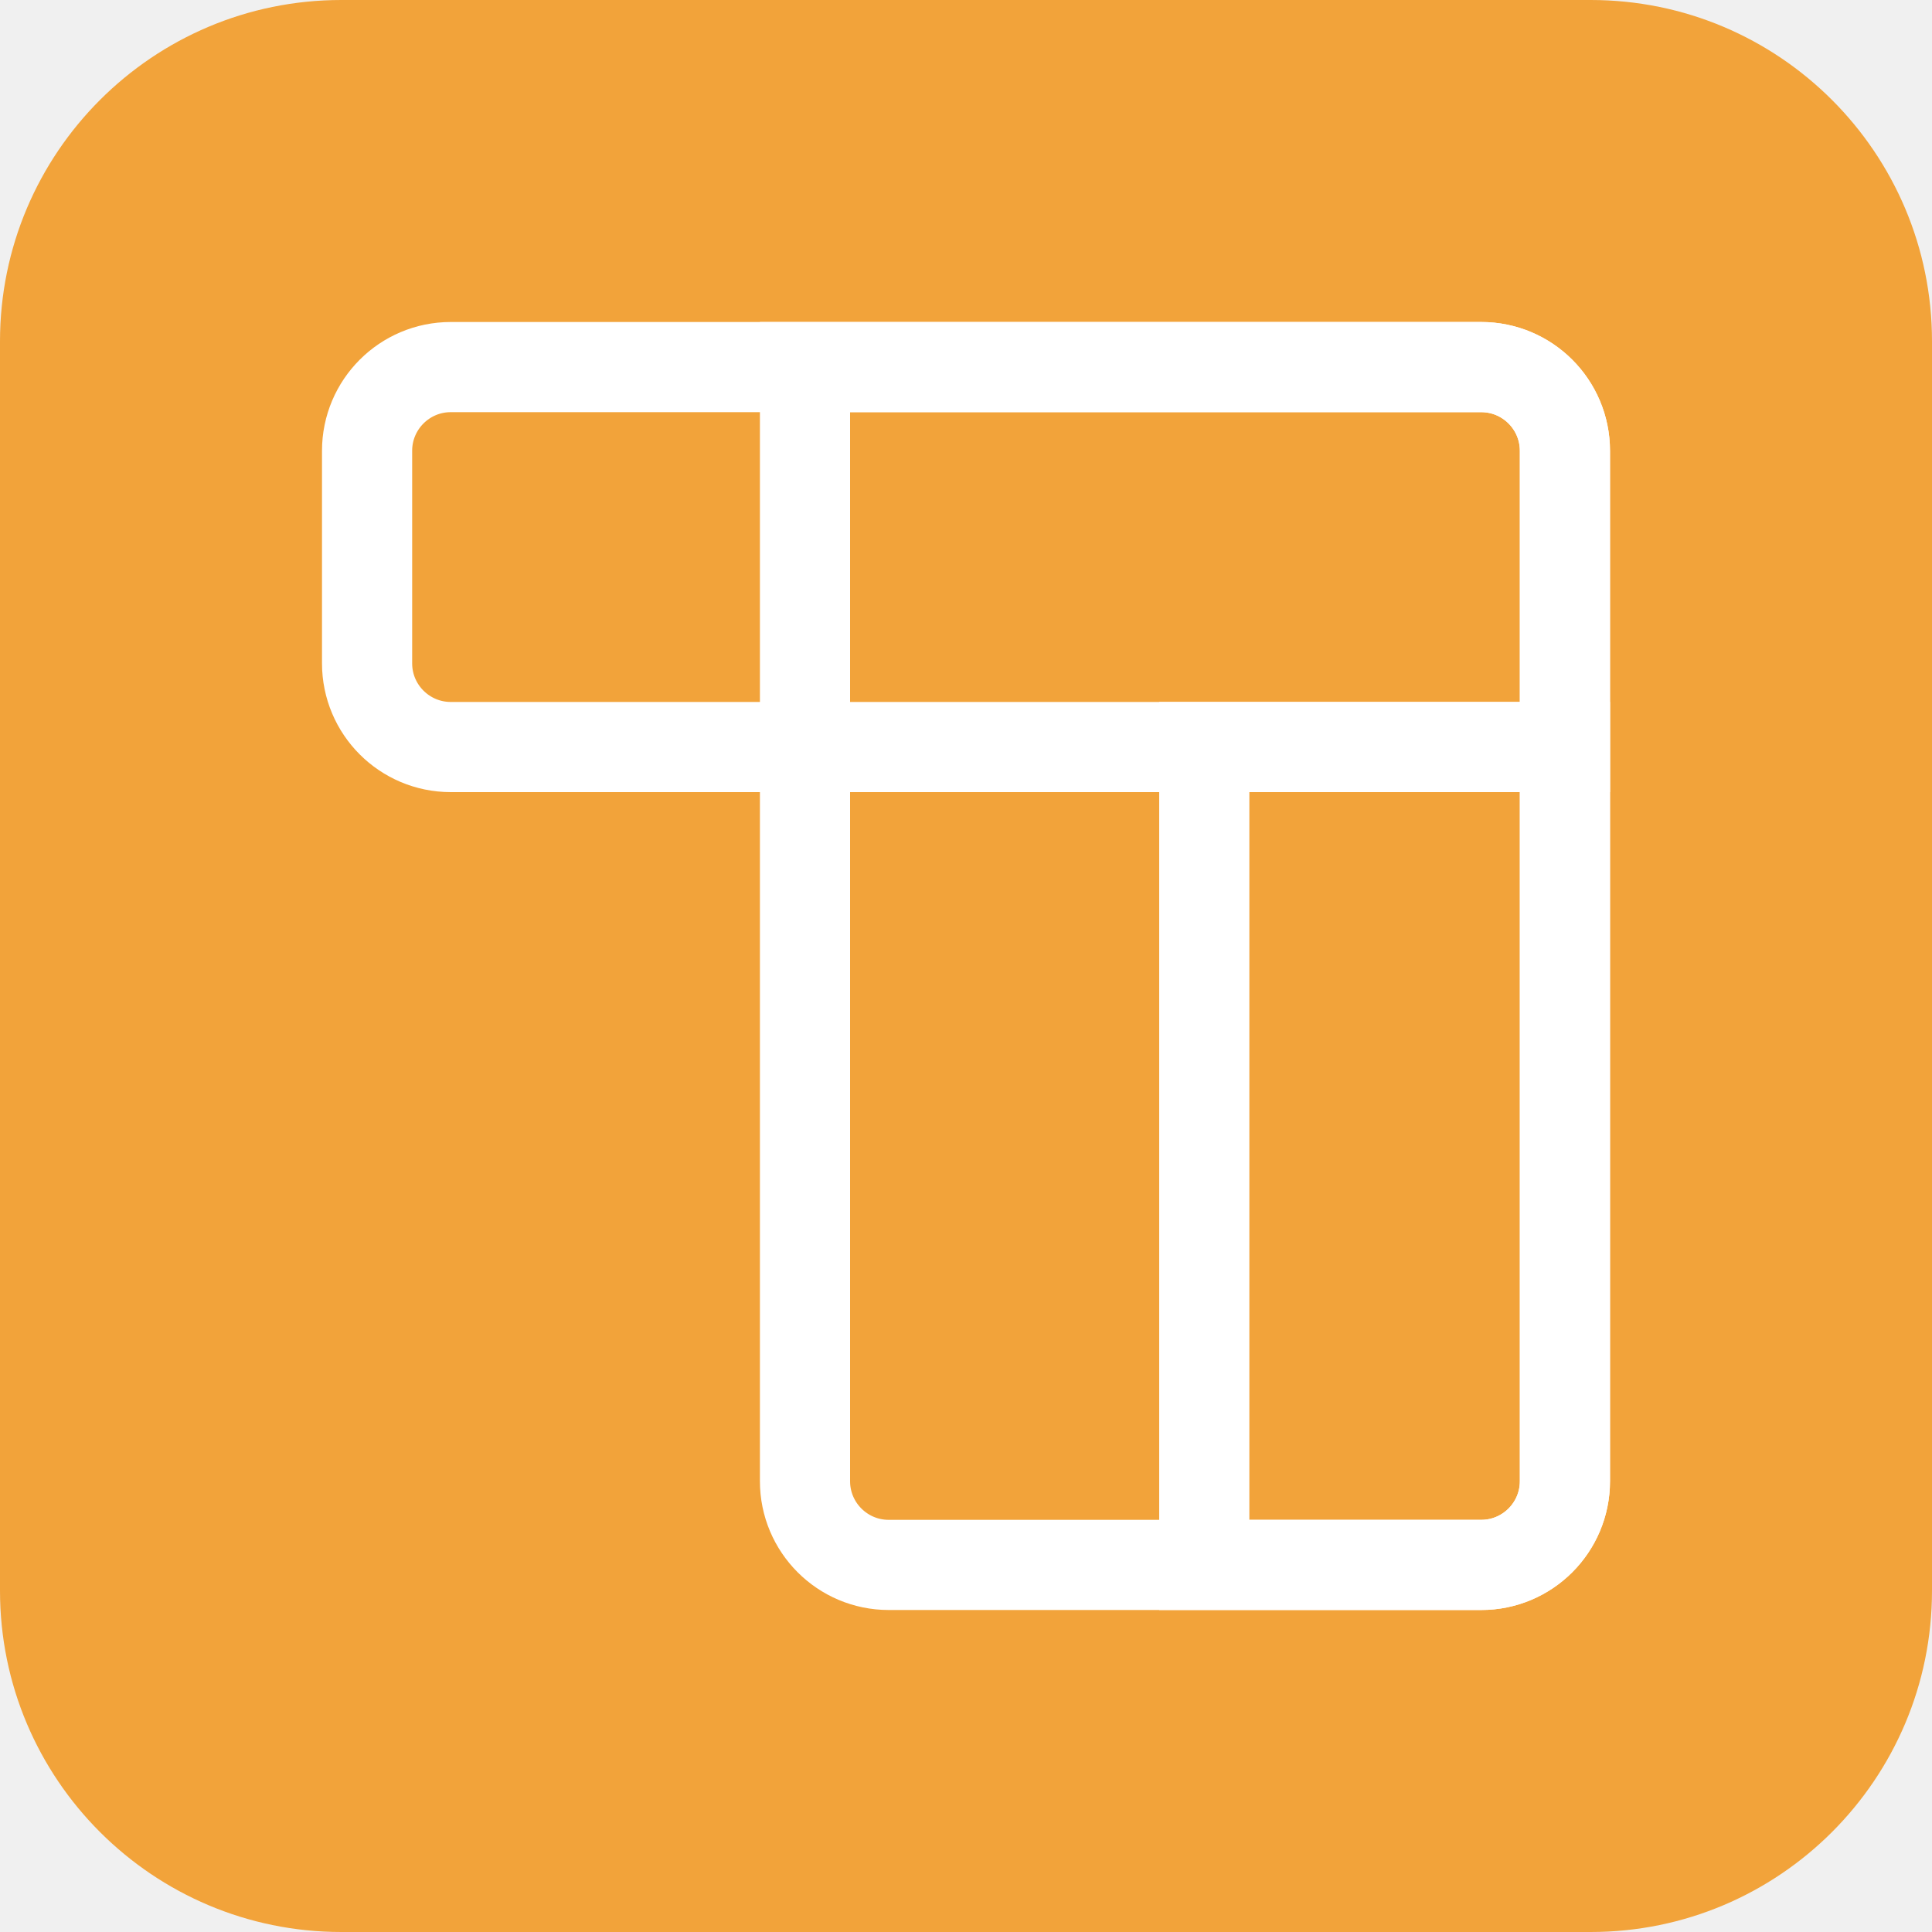
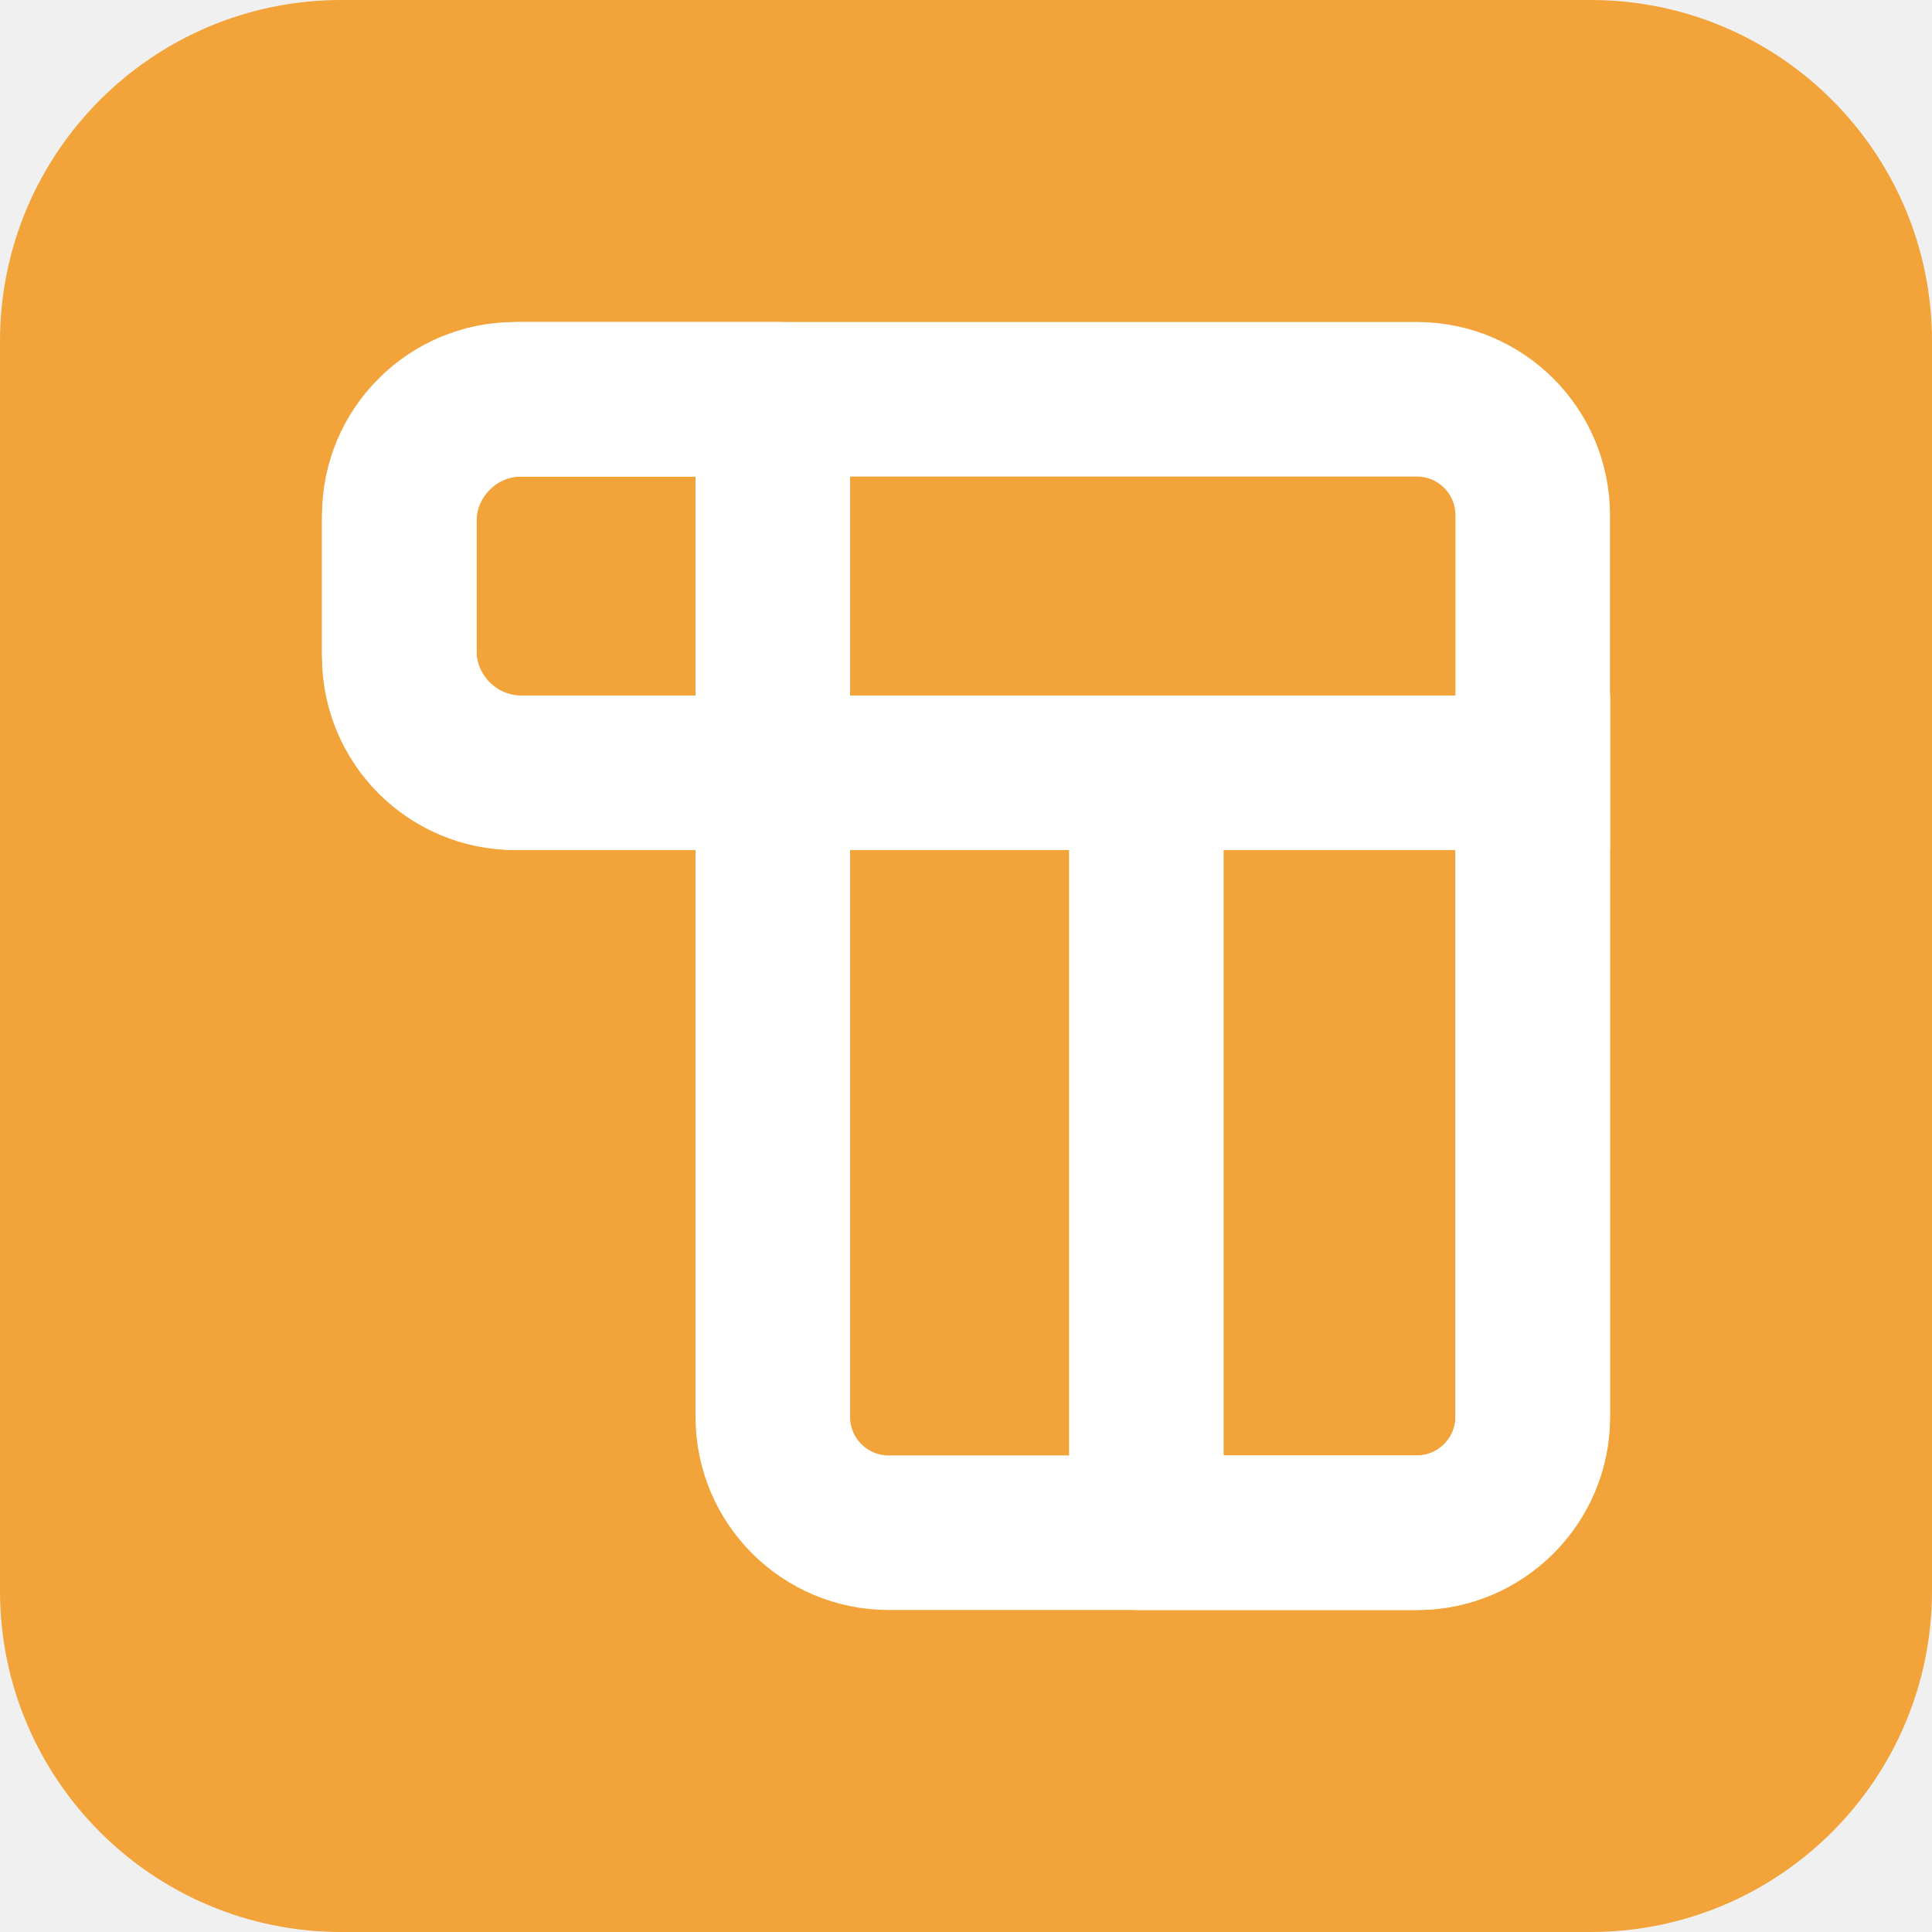
<svg xmlns="http://www.w3.org/2000/svg" width="300" height="300" viewBox="0 0 300 300" fill="none">
  <g clip-path="url(#clip0_4082_493)">
    <path d="M0 2C0 0.895 0.895 0 2 0H300V300H0V2Z" fill="#F2A33A" />
-     <path d="M70 57H230C237.18 57 243 62.82 243 70V116H70C62.82 116 57 110.18 57 103V70C57 62.82 62.82 57 70 57Z" stroke="white" stroke-width="14" />
-     <path d="M230 57C237.18 57 243 62.82 243 70V230C243 237.18 237.18 243 230 243H138C130.82 243 125 237.18 125 230V57H230Z" stroke="white" stroke-width="14" />
-     <path d="M243 116V230C243 237.18 237.18 243 230 243H187V116H243Z" stroke="white" stroke-width="14" />
+     <path d="M238 120V220C238 229.941 229.941 238 220 238H138C128.059 238 120 229.941 120 220V120H238Z" stroke="white" stroke-width="24" />
+     <mask id="path-4-inside-1_4082_493" fill="white">
+       <path d="M166 108H250V220C250 236.569 236.569 250 220 250H177C170.925 250 166 245.075 166 239V108Z" />
+     </mask>
+     <path d="M166 108H250V220C250 236.569 236.569 250 220 250H177C170.925 250 166 245.075 166 239V108Z" stroke="white" stroke-width="48" mask="url(#path-4-inside-1_4082_493)" />
+     <mask id="path-5-inside-2_4082_493" fill="white">
+       <path d="M50 81C50 63.879 63.879 50 81 50H121C127.075 50 132 54.925 132 61V121C132 127.075 127.075 132 121 132H81C63.879 132 50 118.121 50 101V81Z" />
+     </mask>
+     <path d="M50 81C50 63.879 63.879 50 81 50H121C127.075 50 132 54.925 132 61V121C132 127.075 127.075 132 121 132H81C63.879 132 50 118.121 50 101V81Z" stroke="white" stroke-width="48" mask="url(#path-5-inside-2_4082_493)" />
+     <path d="M80 62H220C229.941 62 238 70.059 238 80V120H80C70.059 120 62 111.941 62 102V80C62 70.059 70.059 62 80 62Z" stroke="white" stroke-width="24" />
  </g>
  <defs>
    <clipPath id="clip0_4082_493">
      <rect width="300" height="300" rx="53" fill="white" />
    </clipPath>
  </defs>
</svg>
